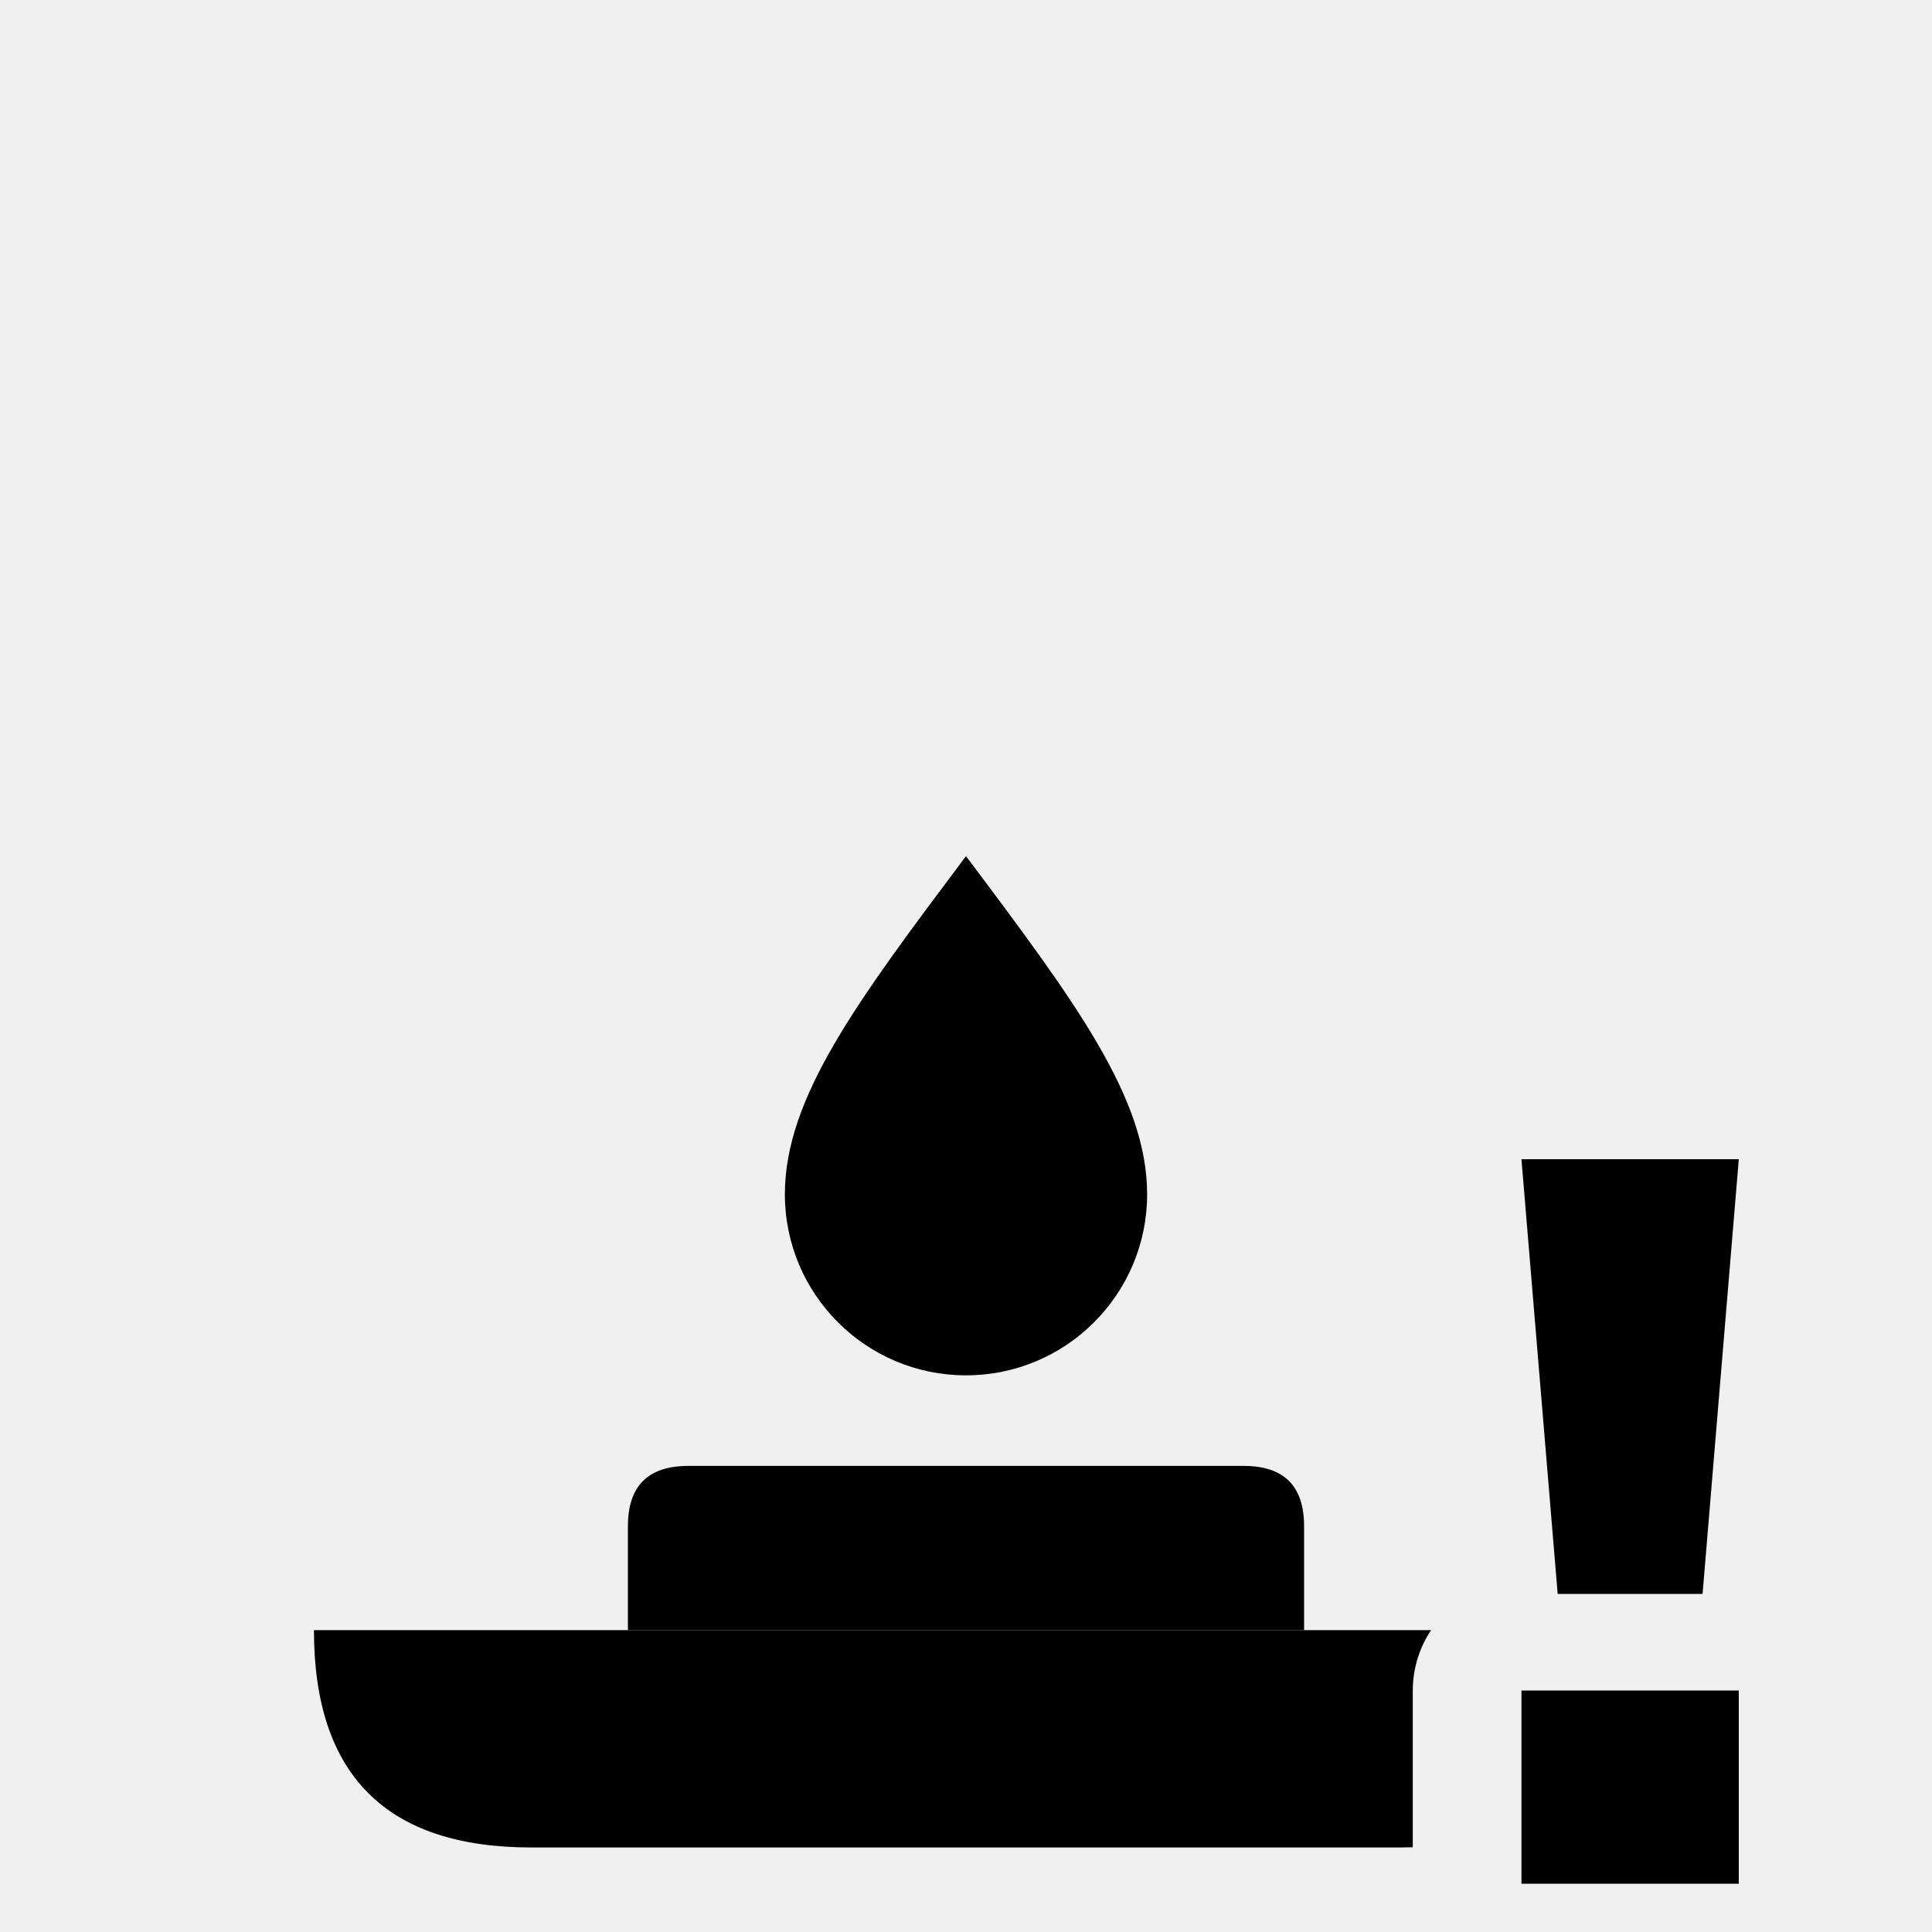
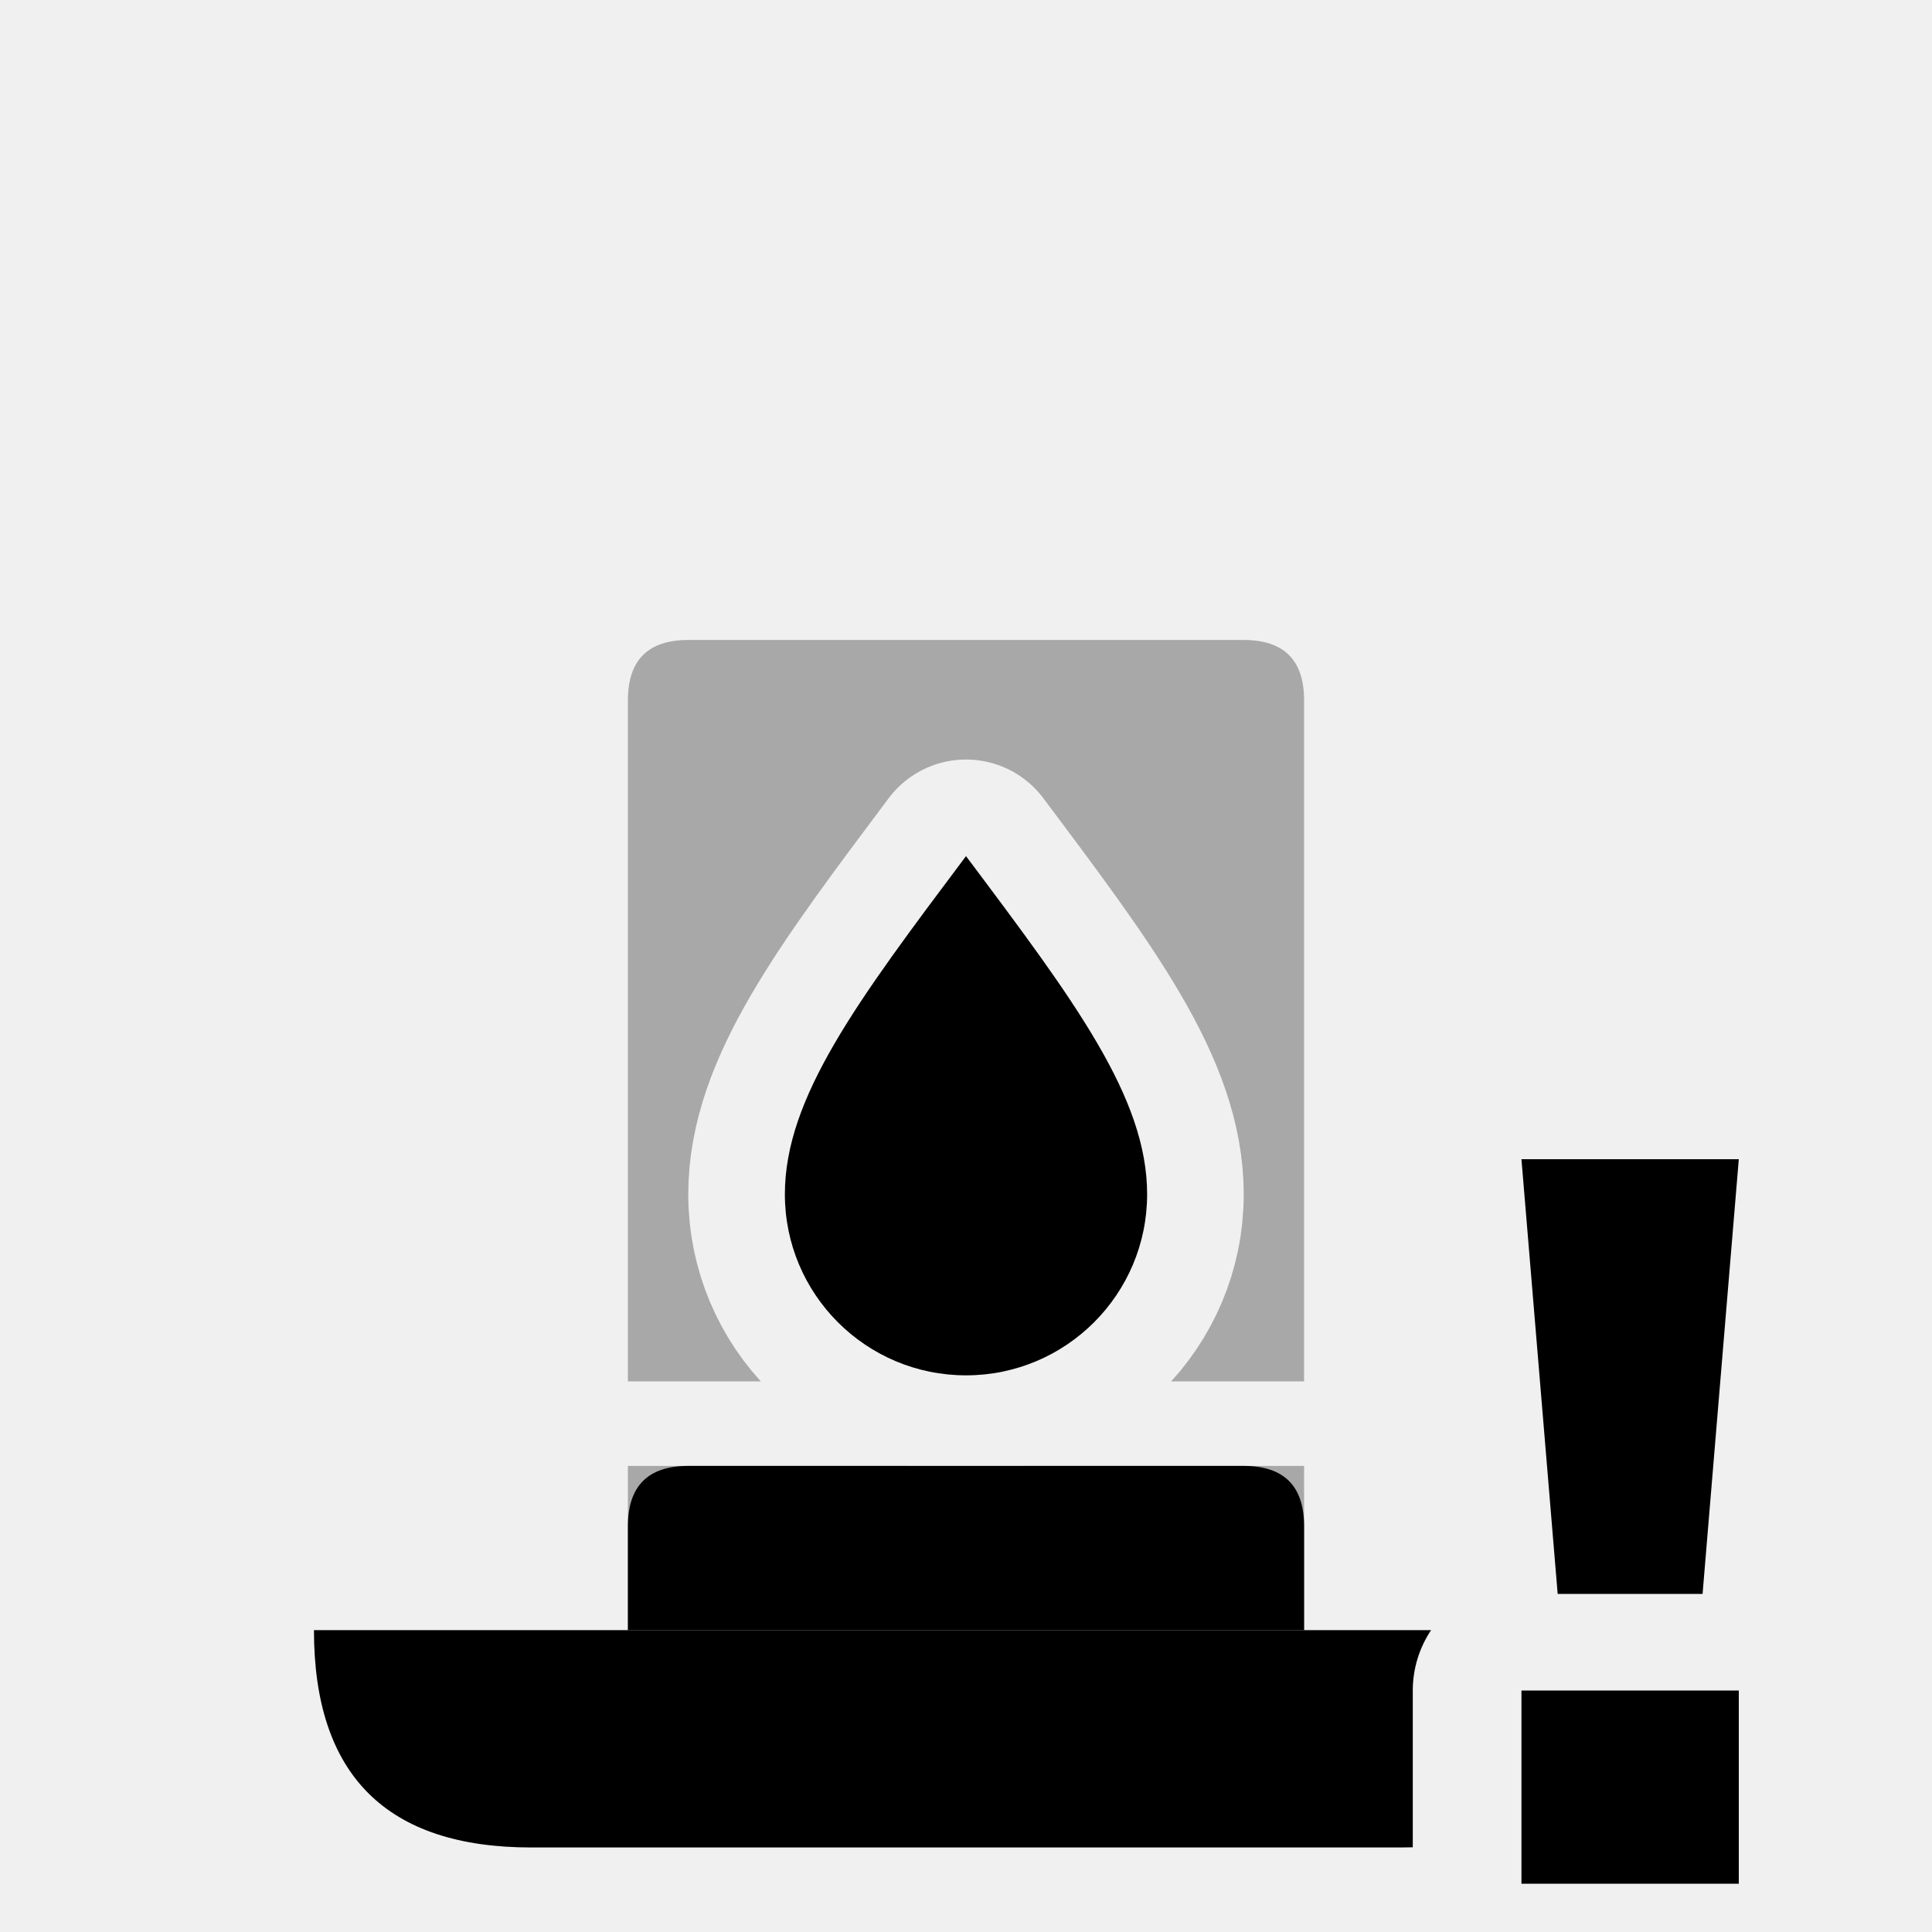
<svg xmlns="http://www.w3.org/2000/svg" width="16" height="16" viewBox="0 0 16 16">
  <mask id="selo">
    <rect width="16" height="16" fill="#fff" />
    <path d="M12.6,9.6 H14.4 L14.1,13.2 H12.9 Z M12.6,14 H14.4 V15.6 H12.6 Z" fill="#000" stroke="#000" stroke-width="1.8" stroke-linejoin="round" />
  </mask>
  <g mask="url(#selo)">
    <path fill="currentColor" d="M2.6,13.5 H13.4 Q13.4,15.3 11.6,15.3 H4.4 Q2.6,15.3 2.6,13.5 Z" />
+     <mask id="em-volta-da-chama">
+       <rect width="16" height="16" fill="#fff" />
+       <path fill="#000" stroke="#000" stroke-width="1.6" stroke-linejoin="round" d="M8,7.09 C8.9,8.29 9.5,9.09 9.5,9.89 A1.5,1.5 0 0 1 6.5,9.89 C6.5,9.09 7.1,8.29 8,7.09 Z" />
+       <rect x="0" y="11.44" width="16" height="0.7" fill="#000" />
+     </mask>
+     <path fill="currentColor" opacity="0.3" mask="url(#em-volta-da-chama)" d="M5.2,5.8 Q5.2,5.3 5.7,5.3 H10.3 Q10.8,5.3 10.8,5.8 V13.5 H5.2 Z" />
    <path fill="currentColor" d="M5.2,12.64 Q5.2,12.14 5.7,12.14 H10.3 Q10.8,12.14 10.8,12.64 V13.5 H5.2 Z" />
    <path fill="currentColor" d="M8,7.09 C8.9,8.29 9.5,9.09 9.5,9.89 A1.5,1.5 0 0 1 6.5,9.89 C6.5,9.09 7.1,8.29 8,7.09 Z" />
  </g>
  <path fill="currentColor" d="M12.6,9.6 H14.4 L14.1,13.2 H12.9 Z M12.6,14 H14.4 V15.6 H12.6 Z" />
</svg>
